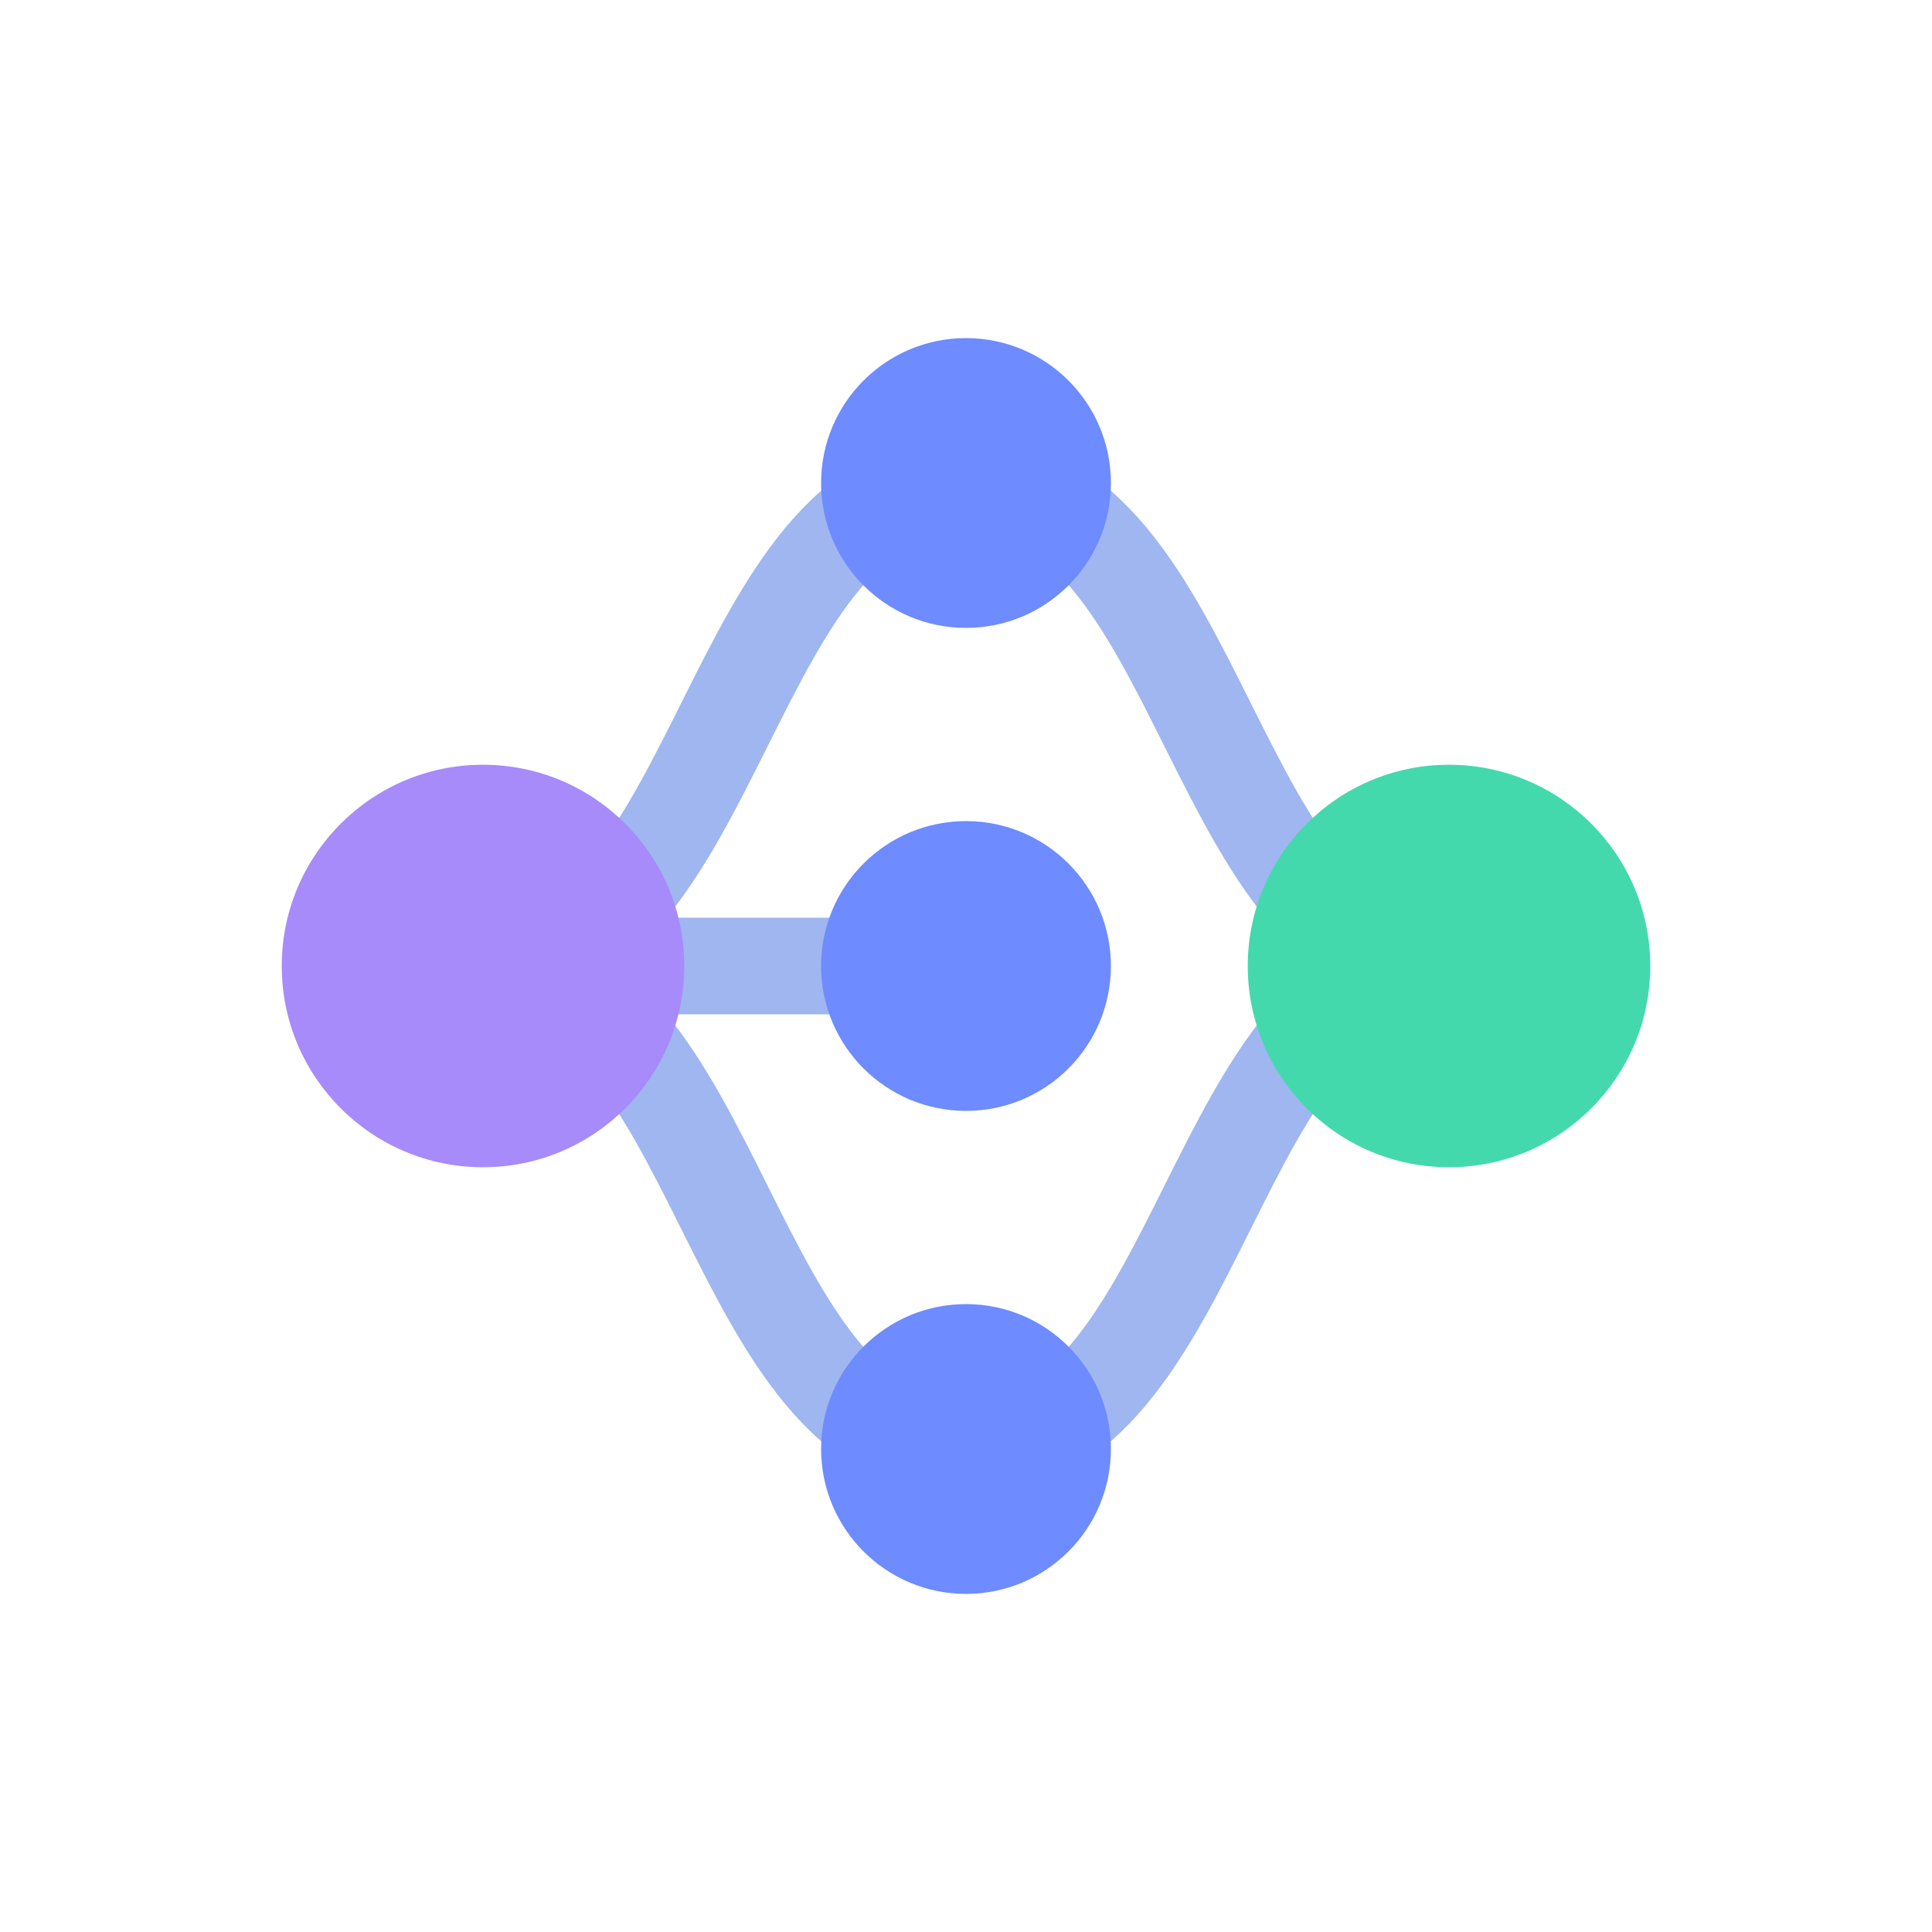
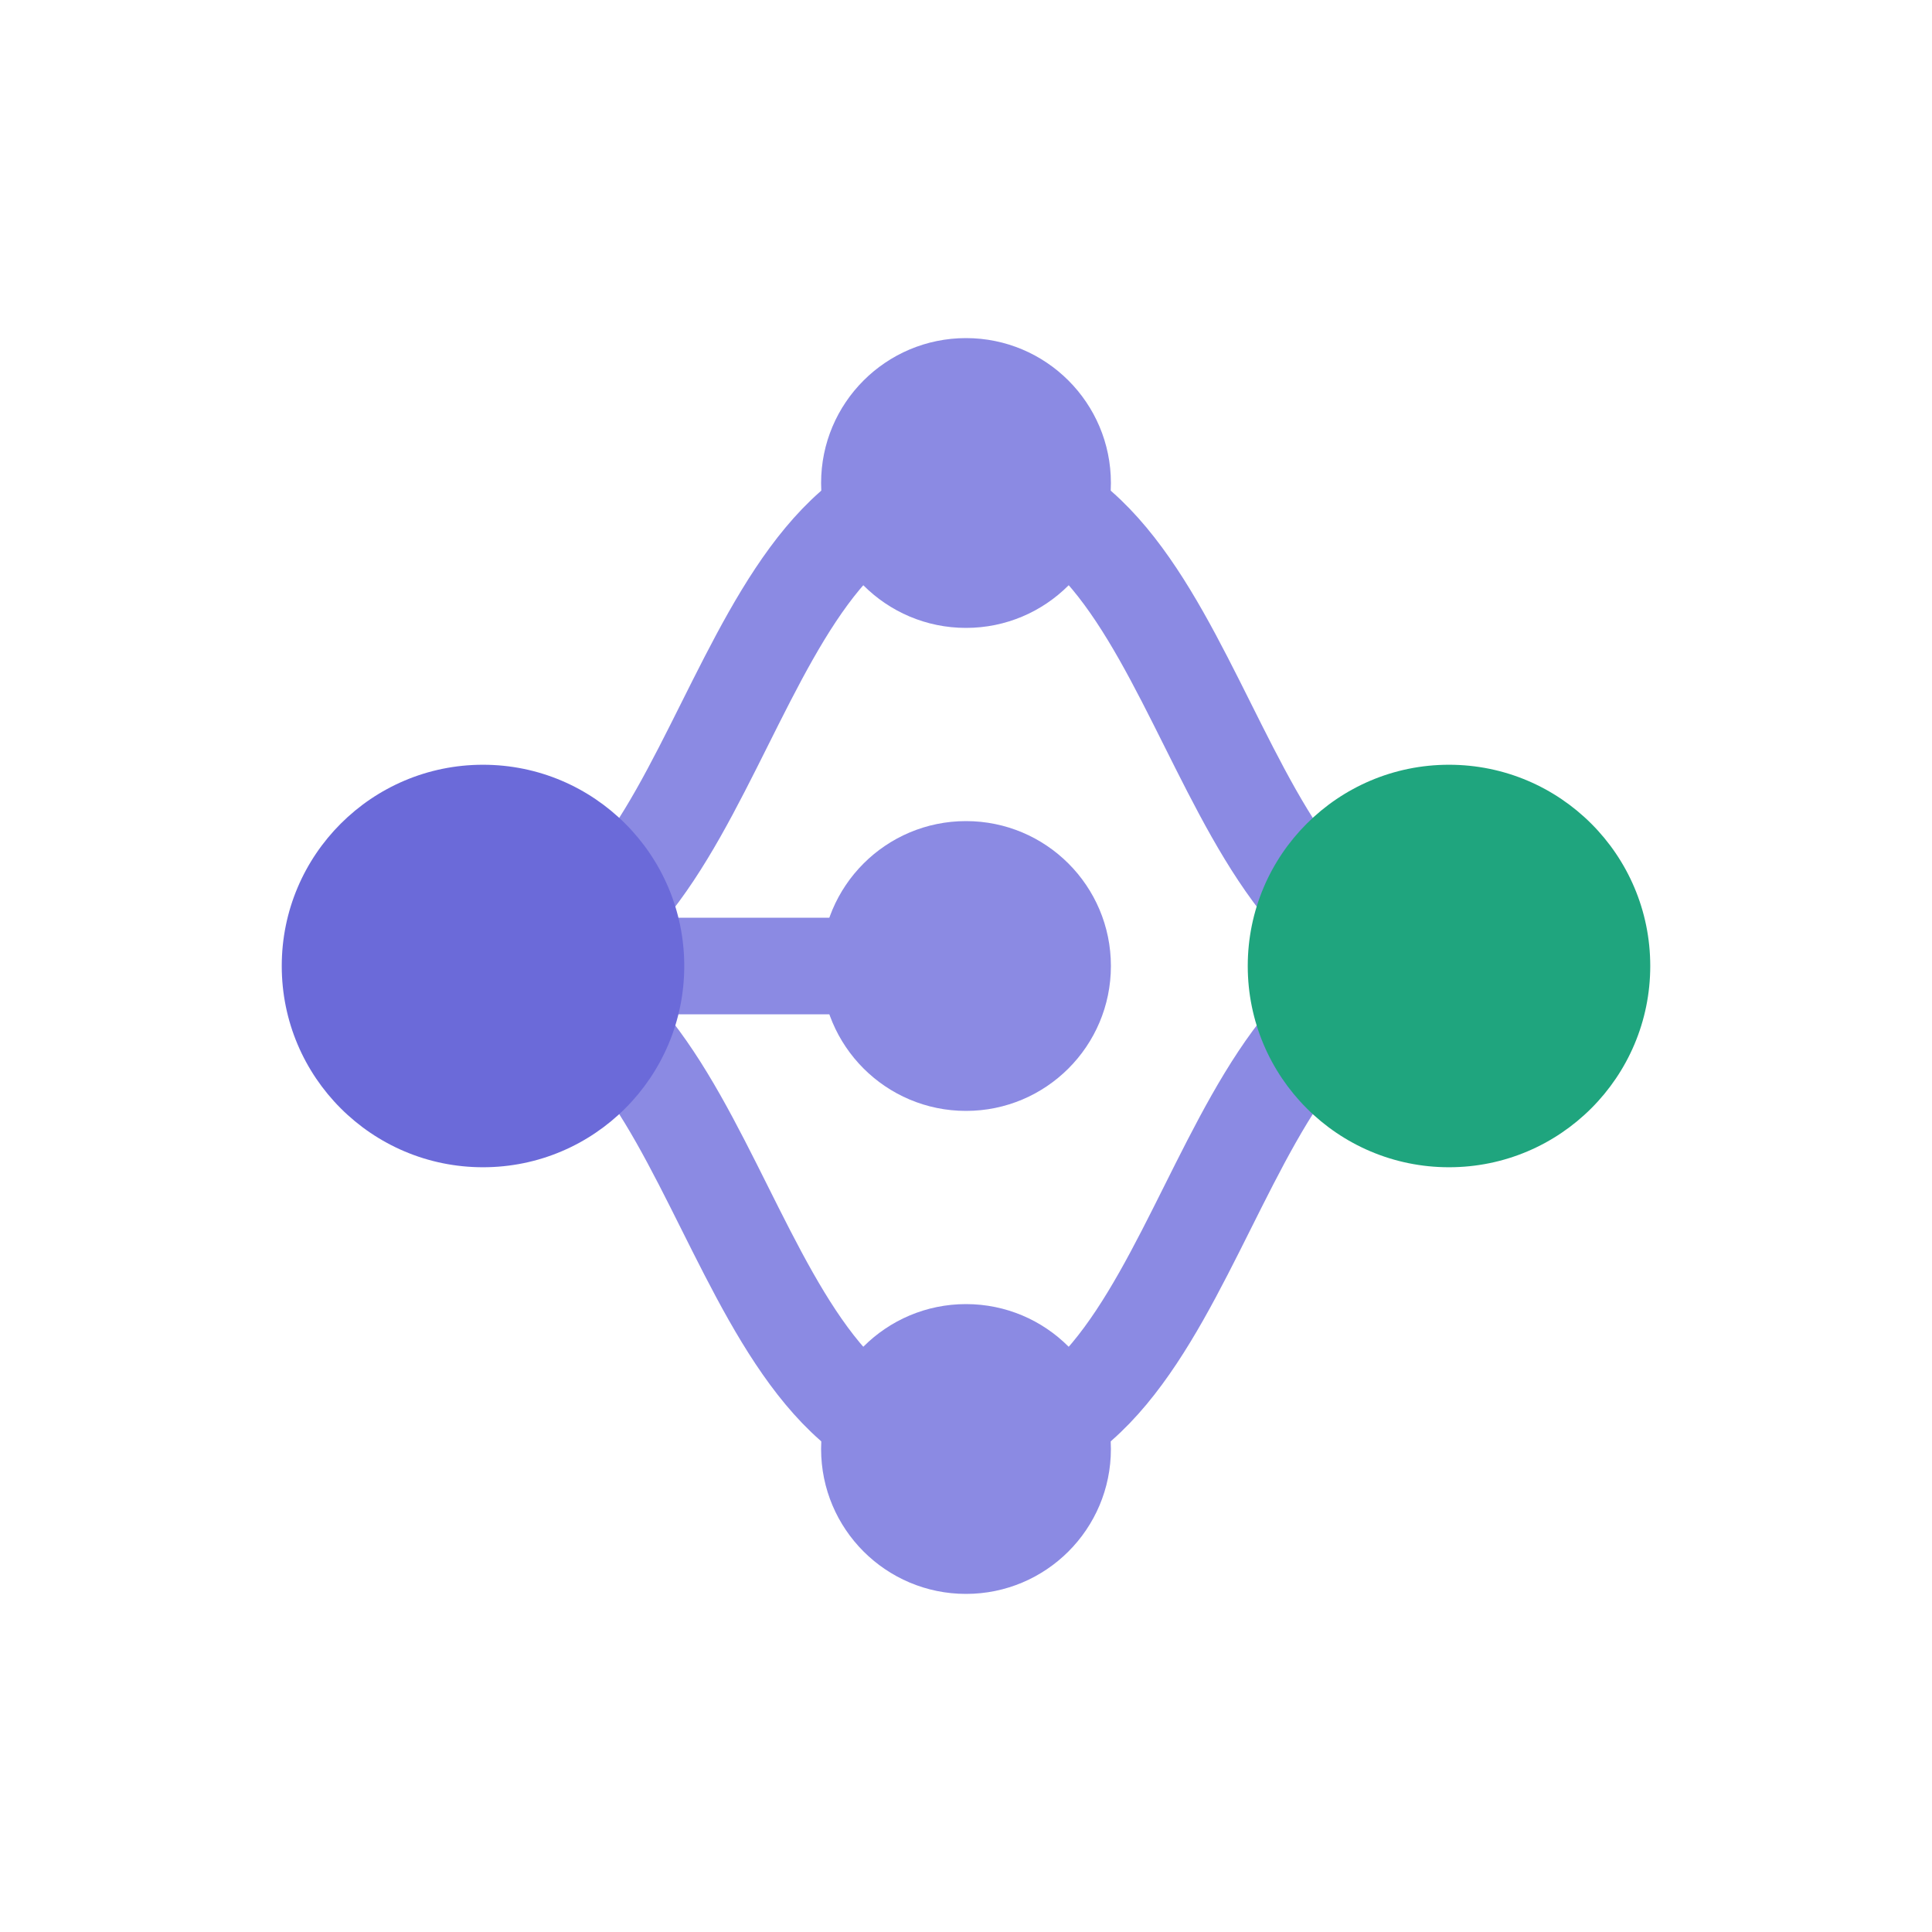
<svg xmlns="http://www.w3.org/2000/svg" width="48" height="48" viewBox="0 0 48 48" fill="none" role="img" aria-label="Taskflow">
-   <g stroke="#9FB6F0" stroke-width="2.4" stroke-linecap="round" fill="none">
+   <g stroke="#8B8AE3" stroke-width="2.4" stroke-linecap="round" fill="none">
    <path d="M12 24 C18 24, 18 12, 24 12" />
    <path d="M12 24 H24" />
    <path d="M12 24 C18 24, 18 36, 24 36" />
    <path d="M24 12 C30 12, 30 24, 36 24" />
    <path d="M24 36 C30 36, 30 24, 36 24" />
  </g>
-   <circle cx="12" cy="24" r="5" fill="#A78BFA" />
-   <circle cx="24" cy="12" r="3.6" fill="#6E8BFF" />
-   <circle cx="24" cy="24" r="3.6" fill="#6E8BFF" />
-   <circle cx="24" cy="36" r="3.6" fill="#6E8BFF" />
-   <circle cx="36" cy="24" r="5" fill="#43D9AD" />
+   <circle cx="12" cy="24" r="5" fill="#6B6AD9" />
+   <circle cx="24" cy="12" r="3.6" fill="#8B8AE3" />
+   <circle cx="24" cy="24" r="3.6" fill="#8B8AE3" />
+   <circle cx="24" cy="36" r="3.6" fill="#8B8AE3" />
+   <circle cx="36" cy="24" r="5" fill="#1FA57E" />
</svg>
